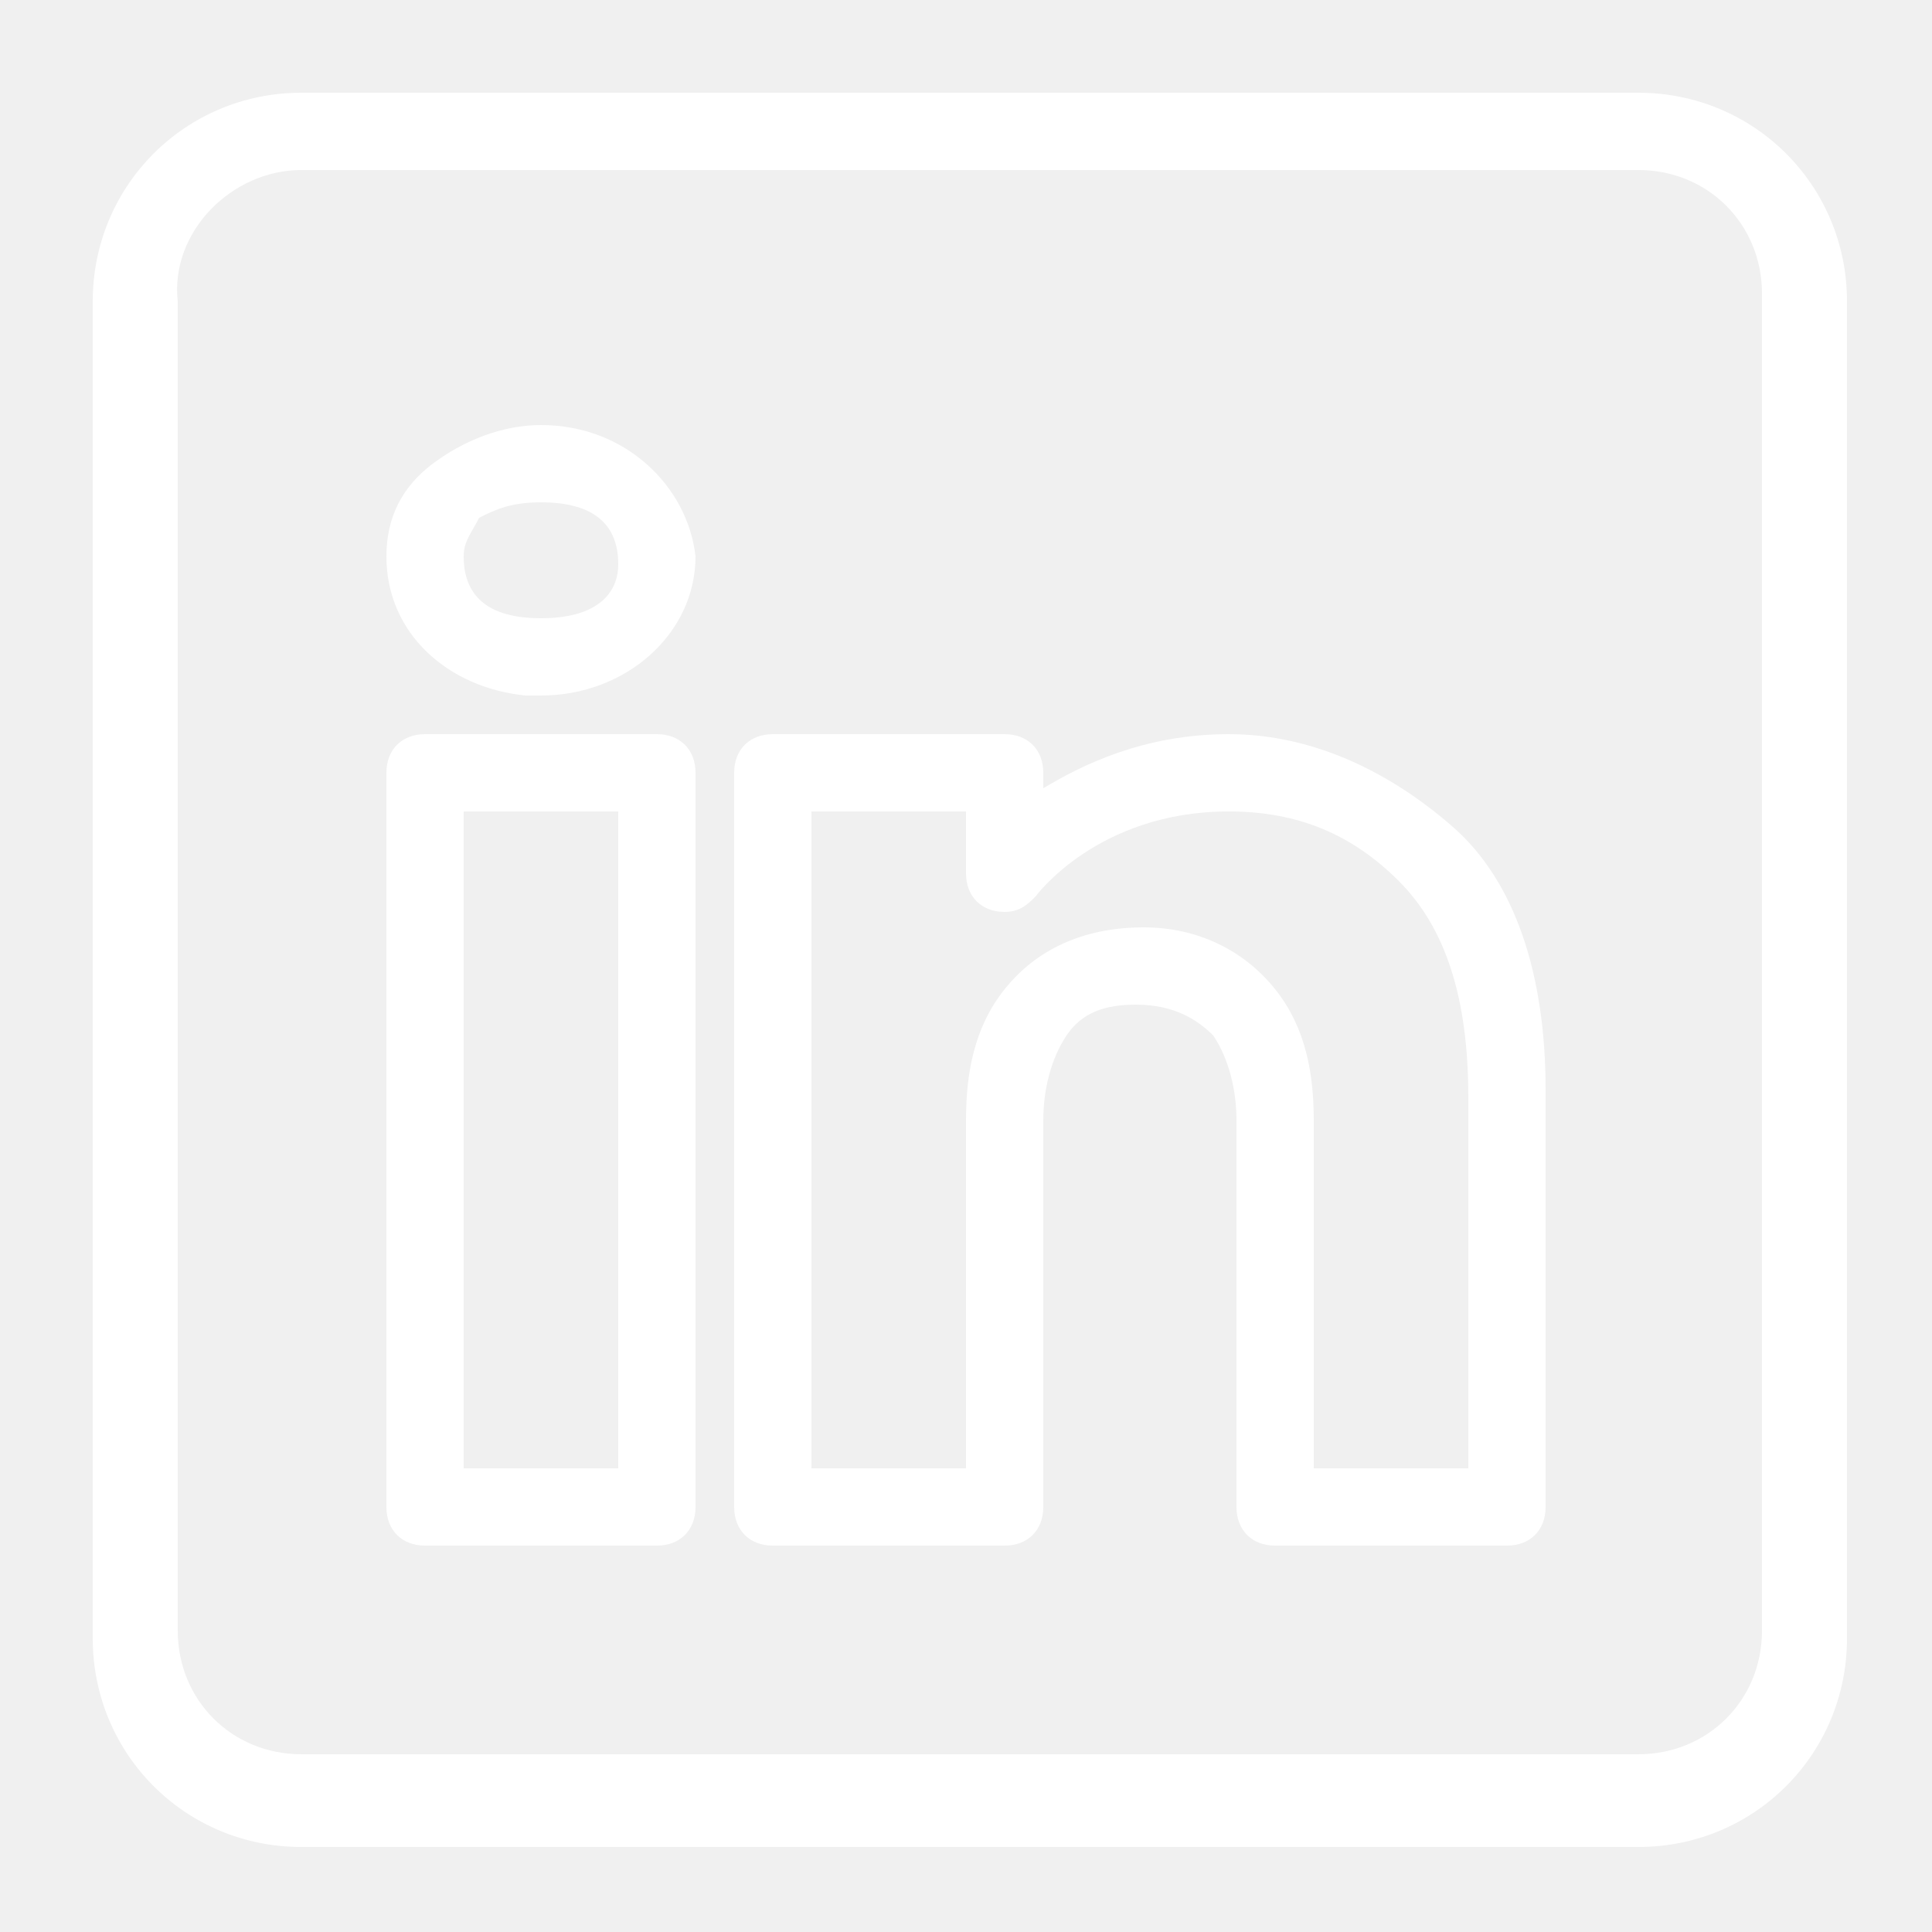
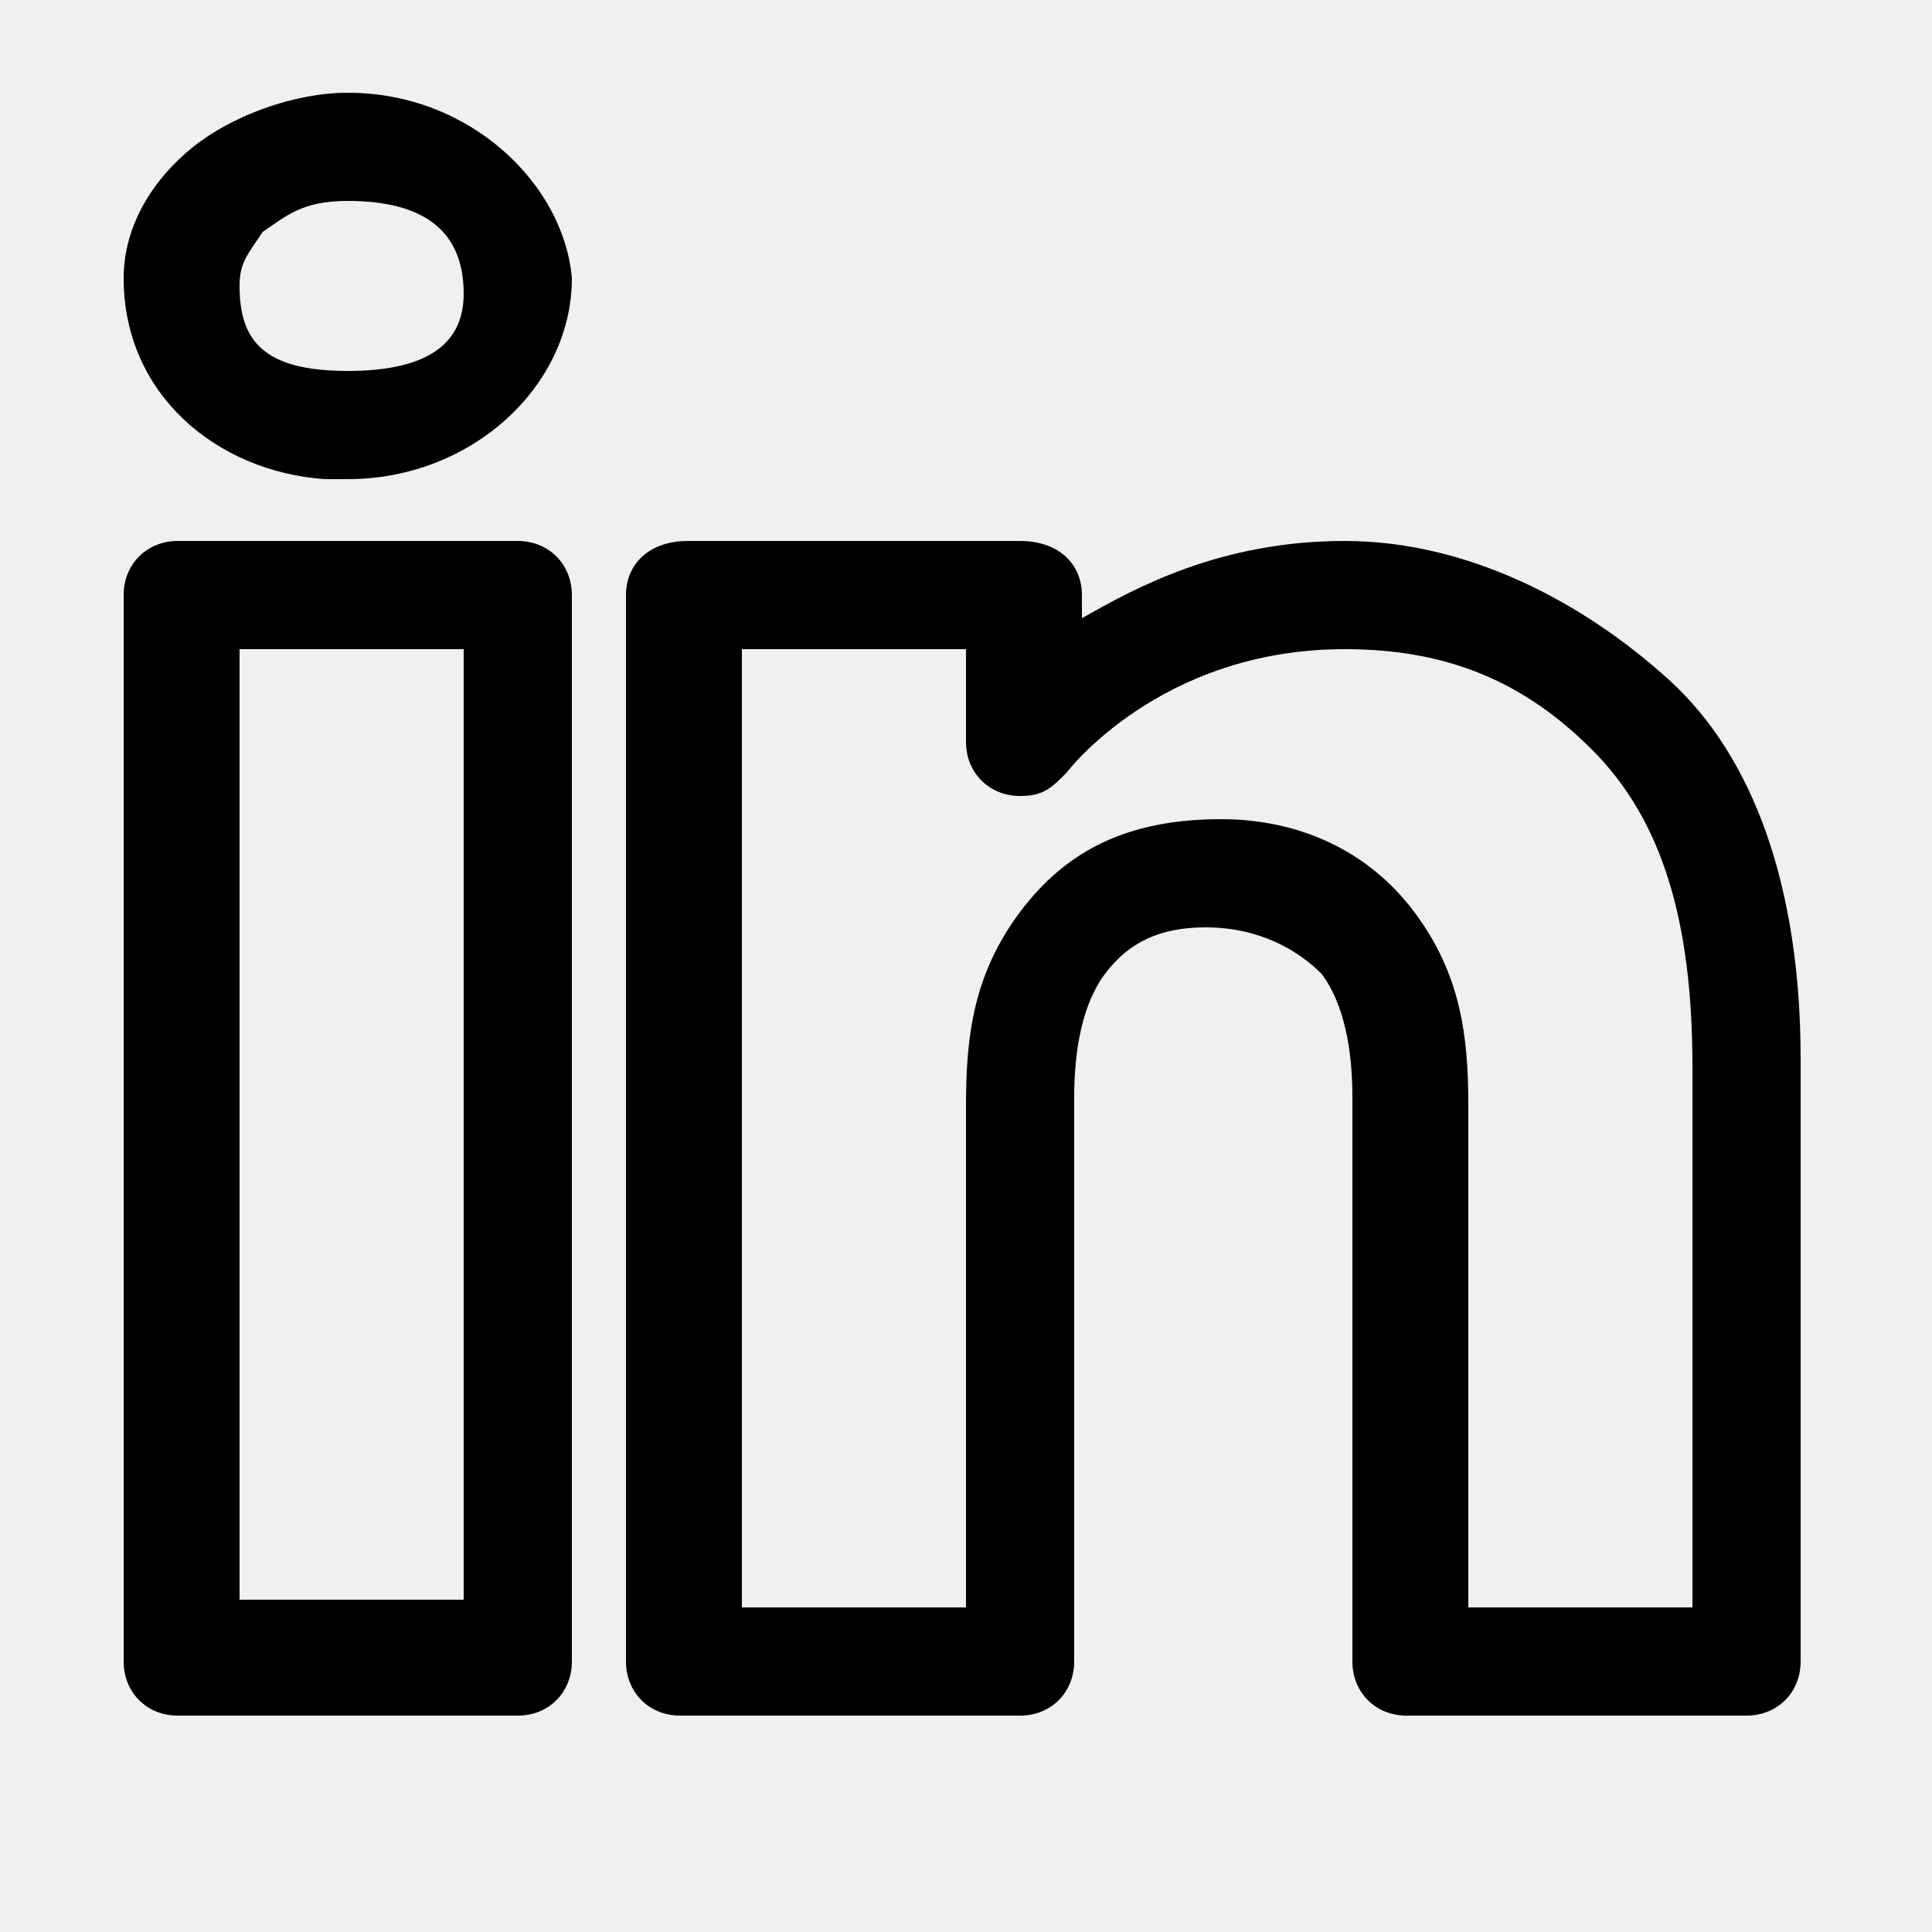
- <svg xmlns="http://www.w3.org/2000/svg" version="1.1" id="Layer_1" x="0px" y="0px" viewBox="0 0 25 25" style="enable-background:new 0 0 25 25;" xml:space="preserve">
-   <style type="text/css">
- 	.st0{fill:#FFFFFF;}
- </style>
-   <path class="st0" d="M3.9,1.2c-1.5,0-2.7,1.2-2.7,2.7v17.3c0,1.5,1.2,2.7,2.7,2.7h17.3c1.5,0,2.7-1.2,2.7-2.7V3.9  c0-1.5-1.2-2.7-2.7-2.7H3.9z M3.9,2.2h17.3c0.9,0,1.6,0.7,1.6,1.6v17.3c0,0.9-0.7,1.6-1.6,1.6H3.9c-0.9,0-1.6-0.7-1.6-1.6V3.9  C2.2,3,3,2.2,3.9,2.2z M7,5.5C6.5,5.5,6,5.7,5.6,6S5,6.7,5,7.2C5,8.2,5.8,8.9,6.8,9c0,0,0,0,0,0c0,0,0.1,0,0.2,0c1.1,0,2-0.8,2-1.8  c0,0,0,0,0,0C8.9,6.3,8.1,5.5,7,5.5z M7,6.5c0.7,0,1,0.3,1,0.8C8,7.7,7.7,8,7,8C6.3,8,6,7.7,6,7.2C6,7,6.1,6.9,6.2,6.7  C6.4,6.6,6.6,6.5,7,6.5z M5.5,9.5C5.2,9.5,5,9.7,5,10v9.5C5,19.8,5.2,20,5.5,20h3C8.8,20,9,19.8,9,19.5v-2.9V10  c0-0.3-0.2-0.5-0.5-0.5H5.5z M10,9.5c-0.3,0-0.5,0.2-0.5,0.5v9.5c0,0.3,0.2,0.5,0.5,0.5h3c0.3,0,0.5-0.2,0.5-0.5v-5  c0-0.4,0.1-0.8,0.3-1.1s0.5-0.4,0.9-0.4c0.5,0,0.8,0.2,1,0.4c0.2,0.3,0.3,0.7,0.3,1.1v5c0,0.3,0.2,0.5,0.5,0.5h3  c0.3,0,0.5-0.2,0.5-0.5v-5.4c0-1.5-0.4-2.7-1.2-3.4S17,9.5,15.9,9.5c-1.1,0-1.9,0.4-2.4,0.7V10c0-0.3-0.2-0.5-0.5-0.5H10z M6,10.5h2  v6.1V19H6V10.5z M10.5,10.5h2v0.8c0,0.3,0.2,0.5,0.5,0.5c0.2,0,0.3-0.1,0.4-0.2c0,0,0.8-1.1,2.5-1.1c0.9,0,1.6,0.3,2.2,0.9  s0.9,1.5,0.9,2.8V19h-2v-4.5c0-0.6-0.1-1.2-0.5-1.7s-1-0.8-1.7-0.8c-0.8,0-1.4,0.3-1.8,0.8s-0.5,1.1-0.5,1.7V19h-2V10.5z" />
+ <svg xmlns="http://www.w3.org/2000/svg" version="1.1" x="0px" y="0px" viewBox="0 0 25 25" style="enable-background:new 0 0 25 25" xml:space="preserve">
+   <g id="Layer_1">
+     <path class="st0" d="M4.5,1.2c-0.7,0-1.5,0.3-2,0.7s-0.9,1-0.9,1.7c0,1.5,1.2,2.5,2.6,2.6l0,0c0,0,0.1,0,0.3,0   c1.6,0,2.9-1.2,2.9-2.6l0,0C7.3,2.4,6.1,1.2,4.5,1.2z M4.5,2.6c1,0,1.5,0.4,1.5,1.2c0,0.6-0.4,1-1.5,1S3.1,4.4,3.1,3.7   c0-0.3,0.1-0.4,0.3-0.7C3.7,2.8,3.9,2.6,4.5,2.6z M2.3,7C1.9,7,1.6,7.3,1.6,7.7v13.8c0,0.4,0.3,0.7,0.7,0.7h4.4   c0.4,0,0.7-0.3,0.7-0.7v-4.2V7.7C7.4,7.3,7.1,7,6.7,7H2.3z M8.9,7C8.4,7,8.1,7.3,8.1,7.7v13.8c0,0.4,0.3,0.7,0.7,0.7h4.4   c0.4,0,0.7-0.3,0.7-0.7v-7.3c0-0.6,0.1-1.2,0.4-1.6c0.3-0.4,0.7-0.6,1.3-0.6c0.7,0,1.2,0.3,1.5,0.6c0.3,0.4,0.4,1,0.4,1.6v7.3   c0,0.4,0.3,0.7,0.7,0.7h4.4c0.4,0,0.7-0.3,0.7-0.7v-7.8c0-2.2-0.6-3.9-1.7-4.9S19,7,17.4,7S14.7,7.6,14,8V7.7C14,7.3,13.7,7,13.2,7   H8.9z M3.1,8.4H6v8.8v3.5H3.1V8.4z M9.6,8.4h2.9v1.2c0,0.4,0.3,0.7,0.7,0.7c0.3,0,0.4-0.1,0.6-0.3c0,0,1.2-1.6,3.6-1.6   c1.3,0,2.3,0.4,3.2,1.3c0.9,0.9,1.3,2.2,1.3,4.1v7H19v-6.5c0-0.9-0.1-1.7-0.7-2.5s-1.5-1.2-2.5-1.2c-1.2,0-2,0.4-2.6,1.2   s-0.7,1.6-0.7,2.5v6.5H9.6V8.4z" />
+   </g>
</svg>
